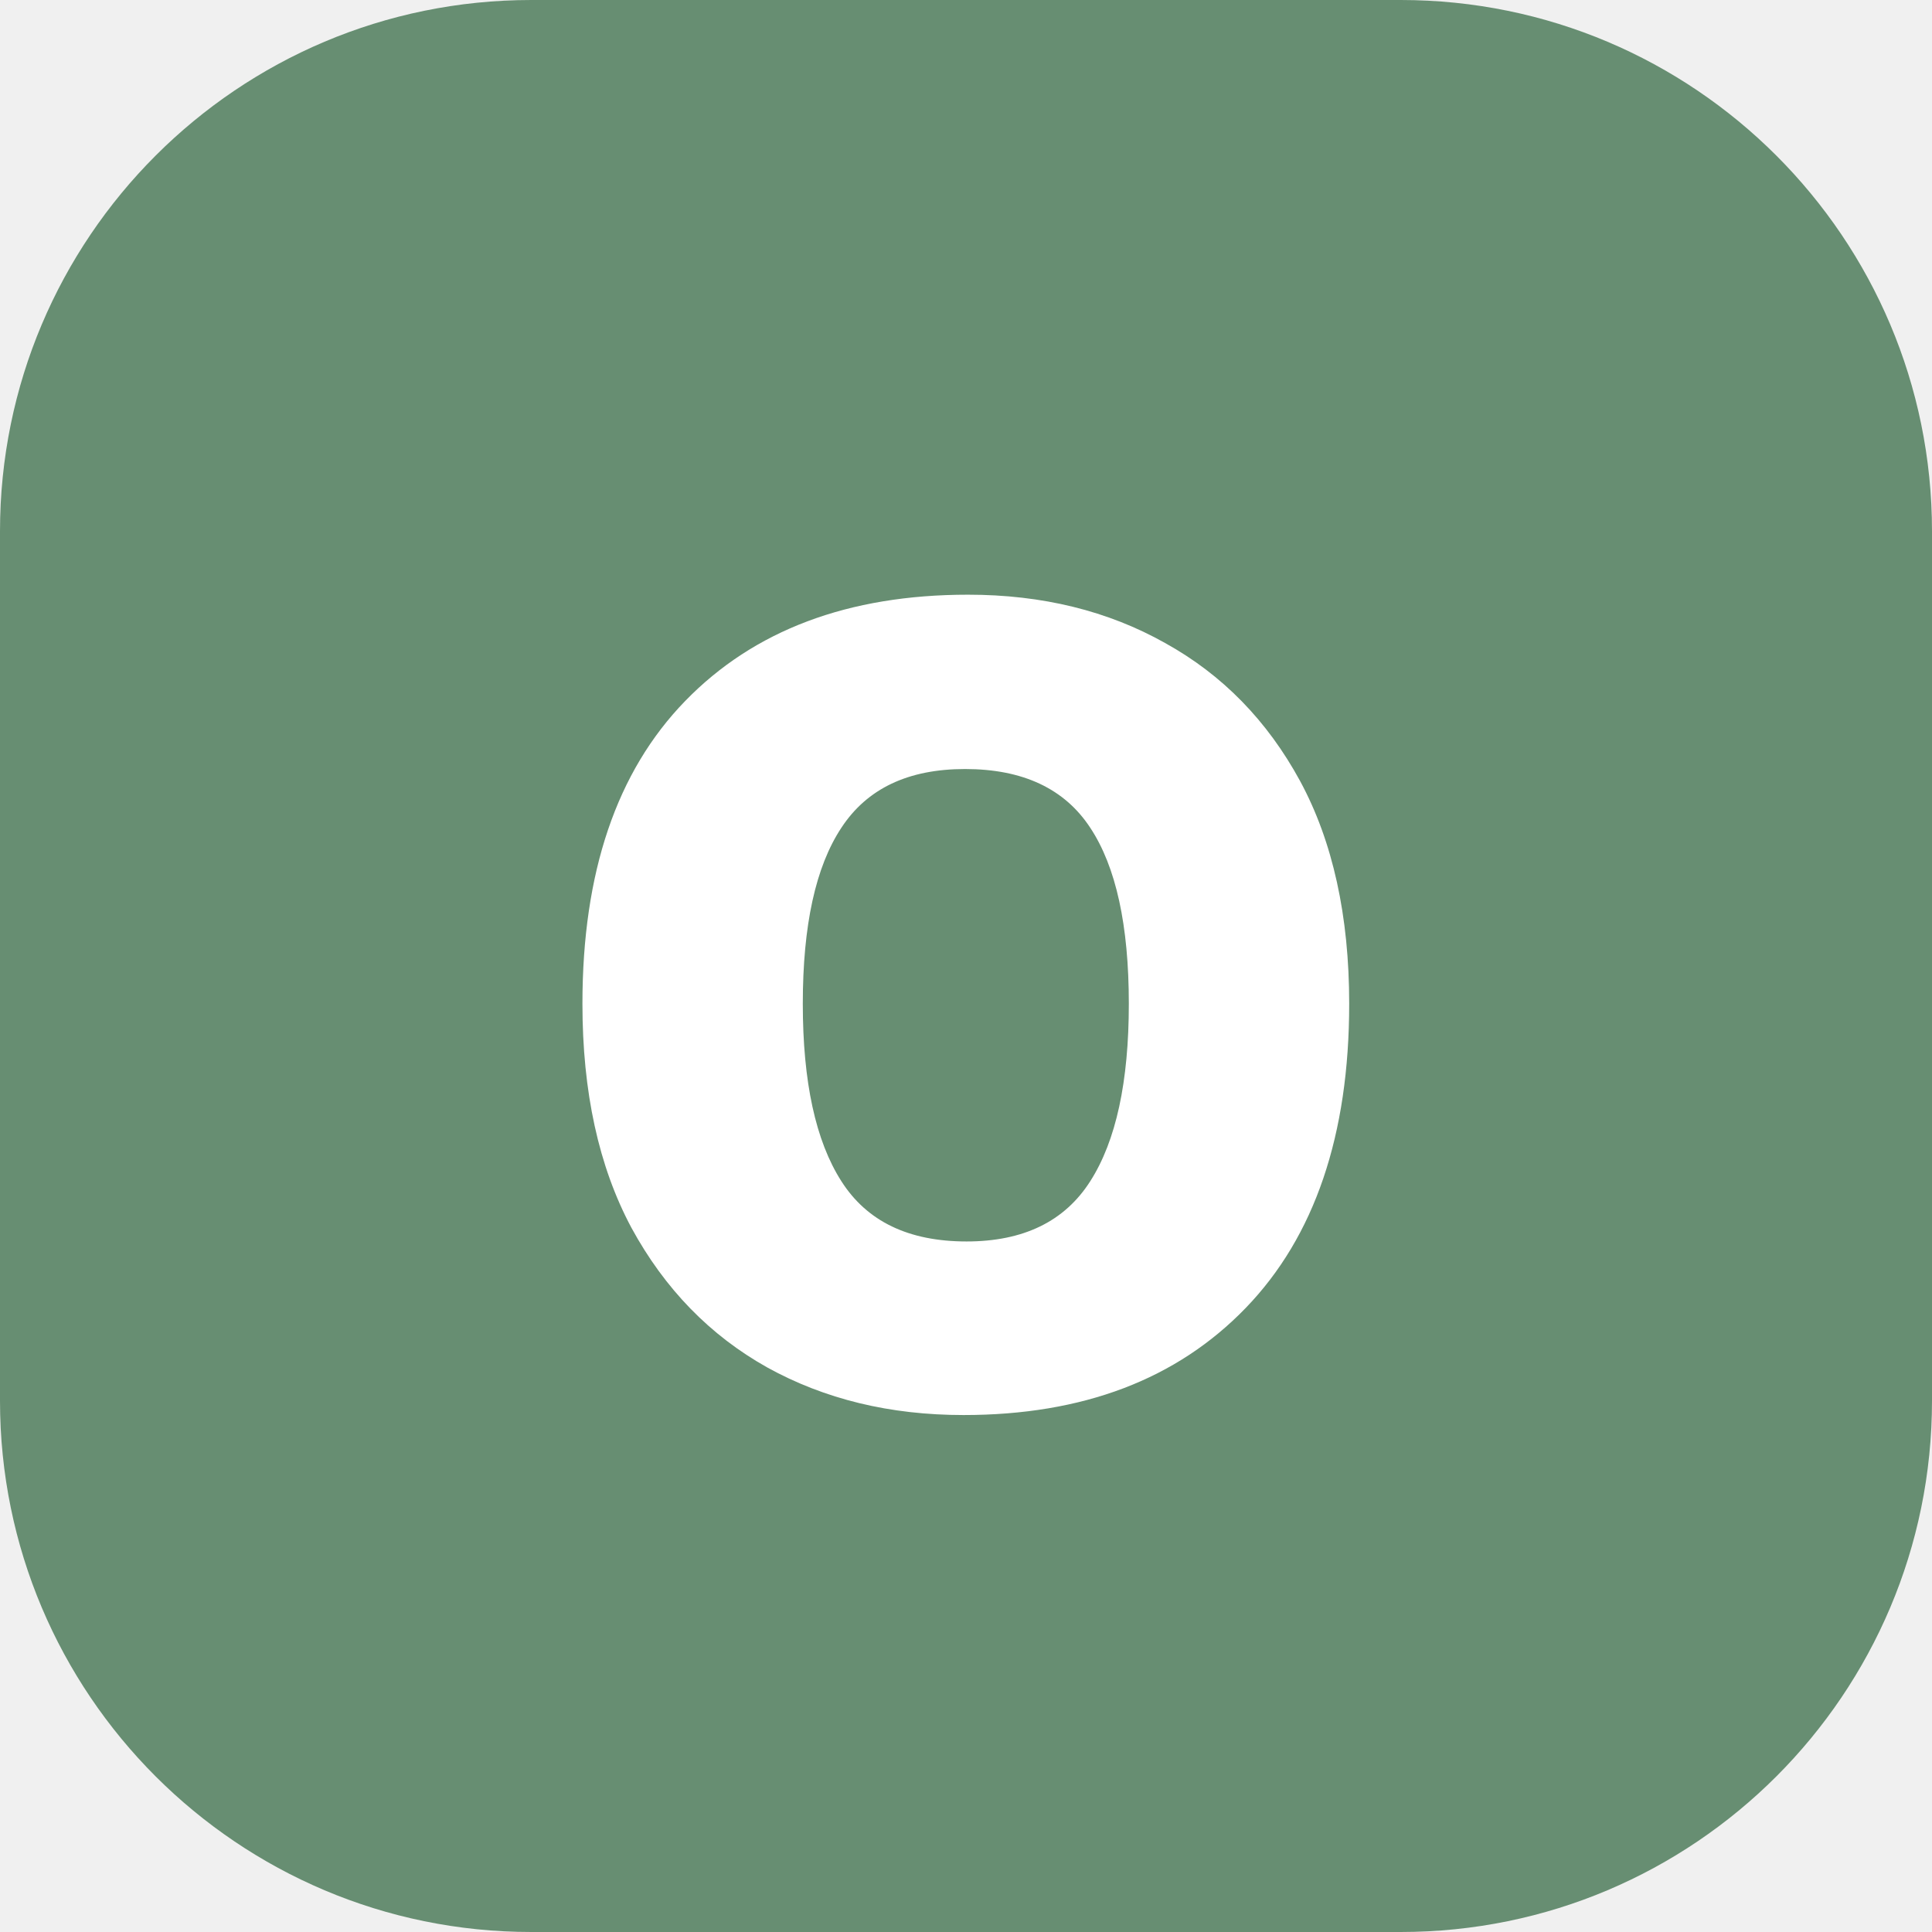
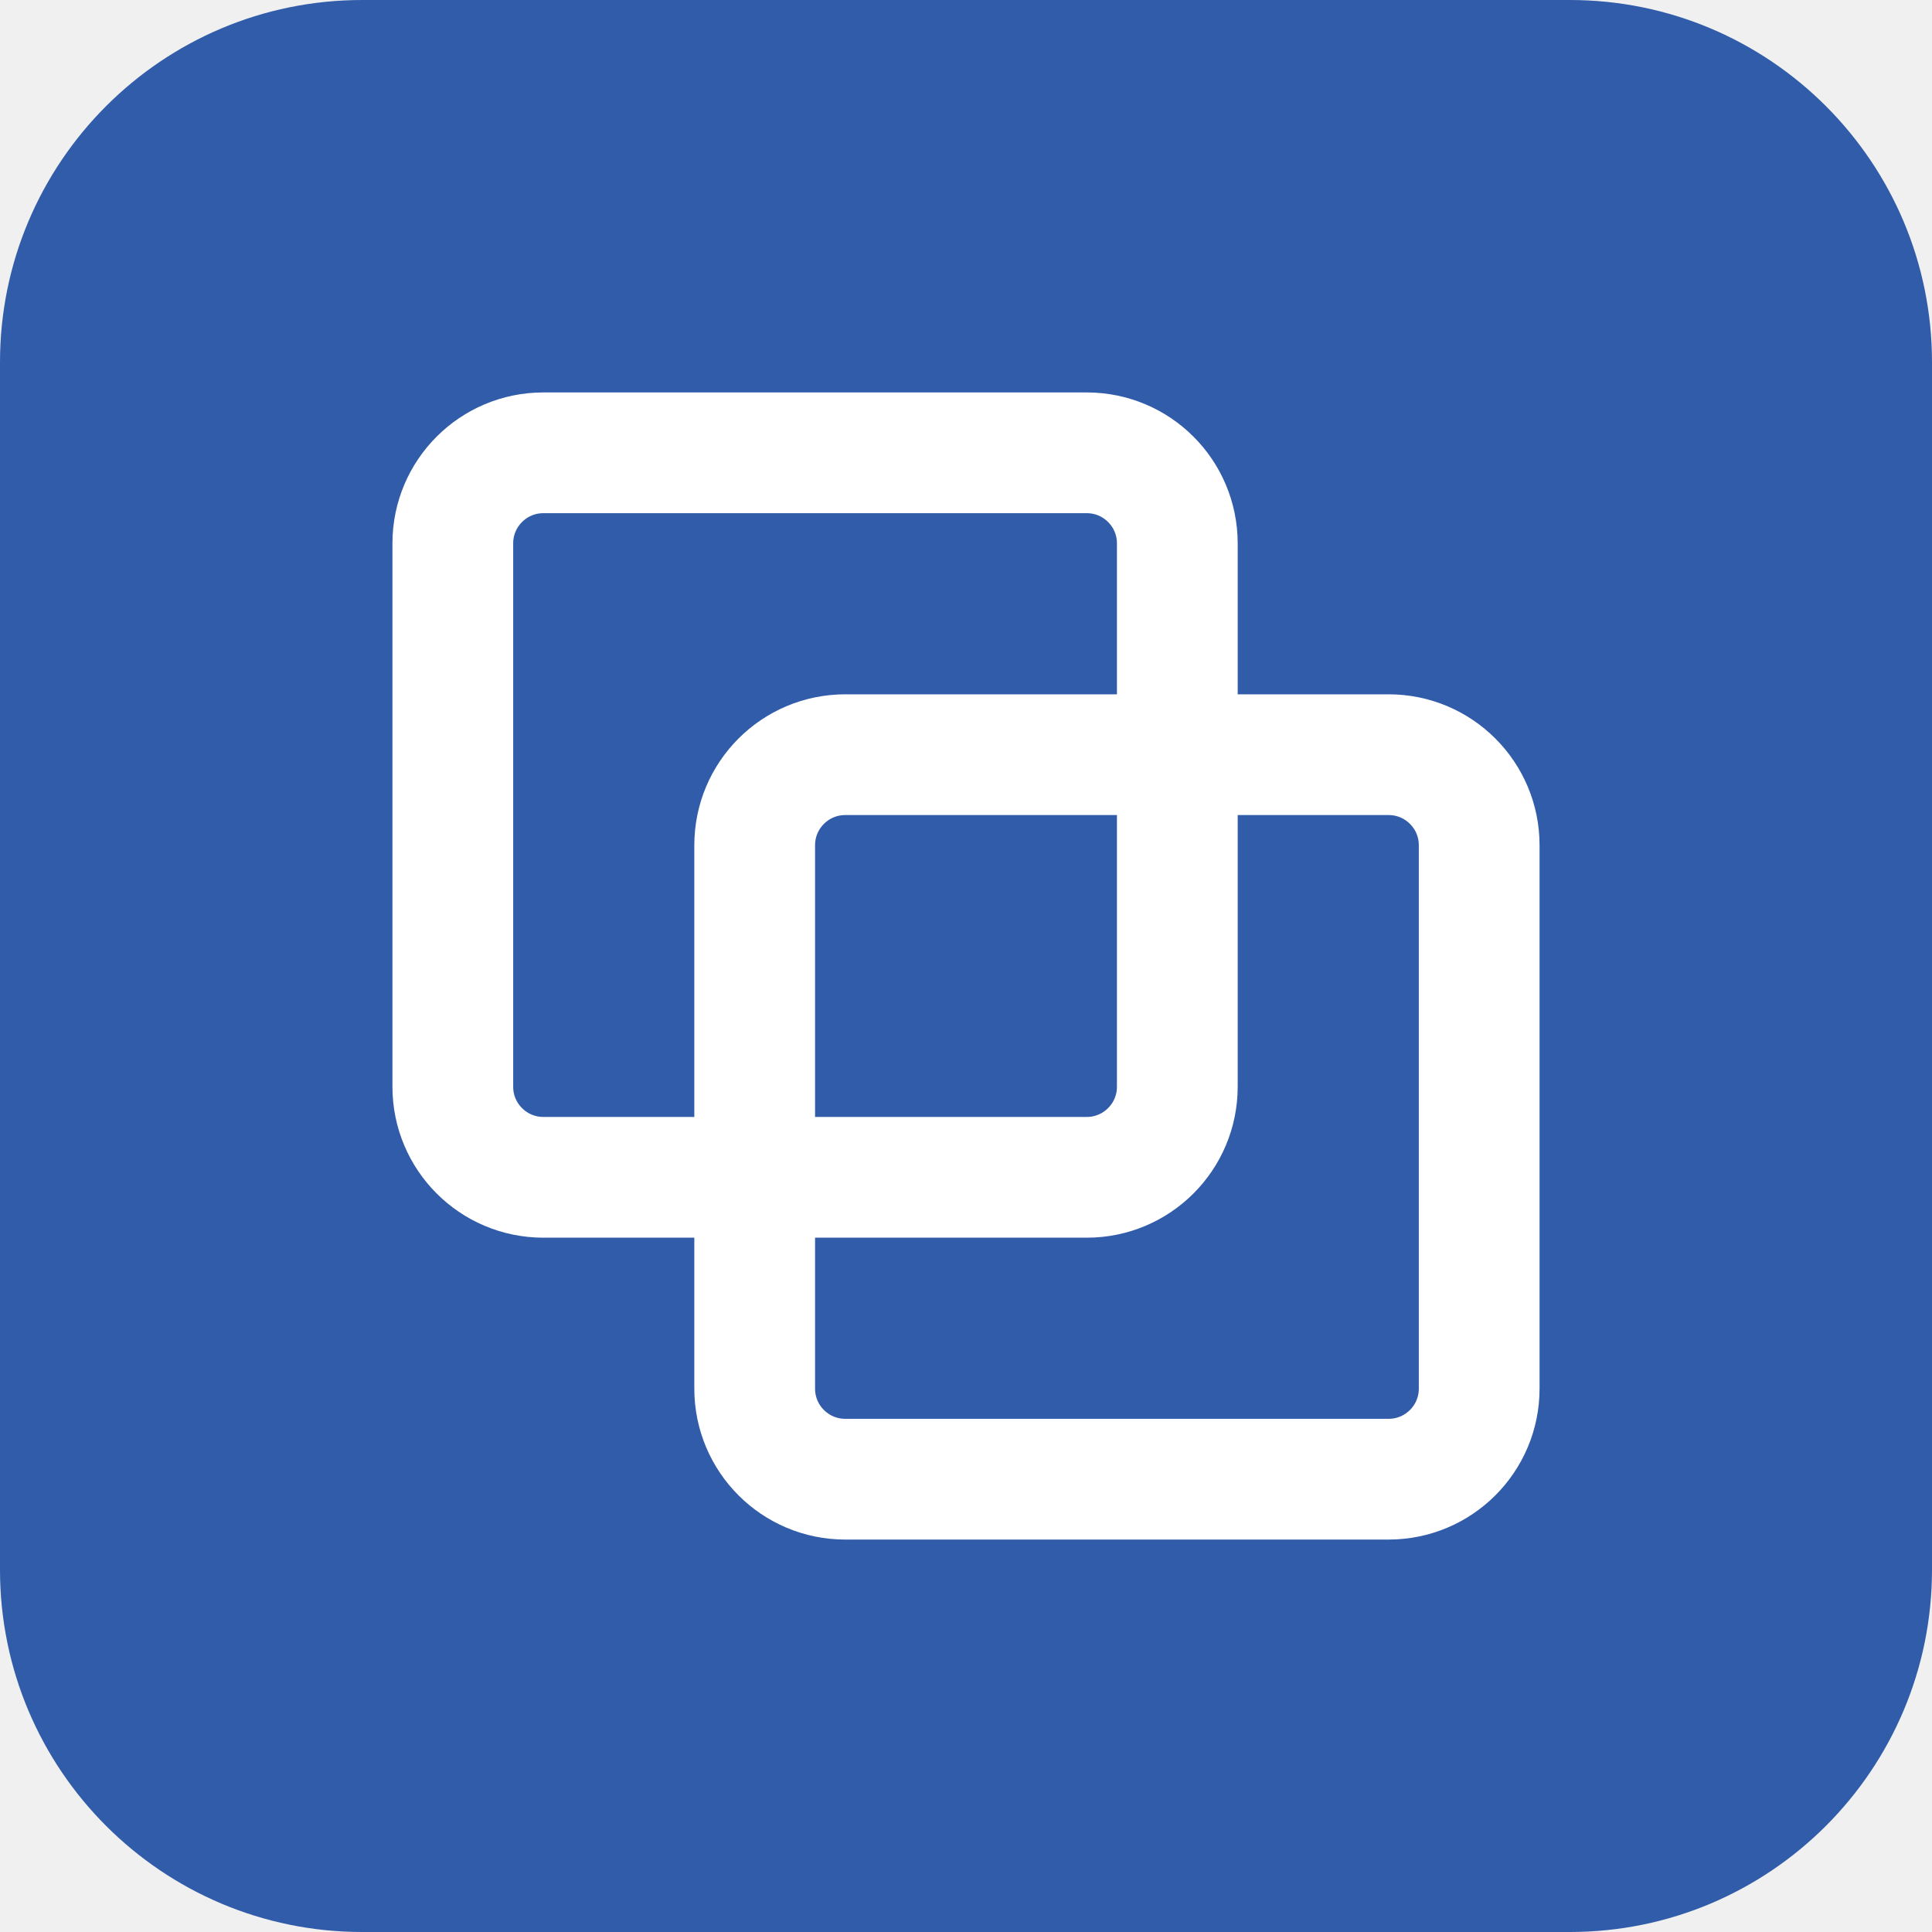
- <svg xmlns="http://www.w3.org/2000/svg" viewBox="0 0 40 40">
-   <rect width="40" height="40" rx="11" fill="#678e72" />
-   <text x="20" y="29" font-family="sans-serif" font-size="30" font-weight="600" fill="white" text-anchor="middle">o</text>
+ <svg xmlns="http://www.w3.org/2000/svg" viewBox="0 0 32 32">
+   <rect width="32" height="32" rx="6" fill="#315caa" />
+   <rect x="7.5" y="7.5" width="12" height="12" rx="1.5" fill="none" stroke="#fff" stroke-width="2" />
+   <rect x="12.5" y="12.5" width="12" height="12" rx="1.5" fill="none" stroke="#fff" stroke-width="2" />
</svg>
